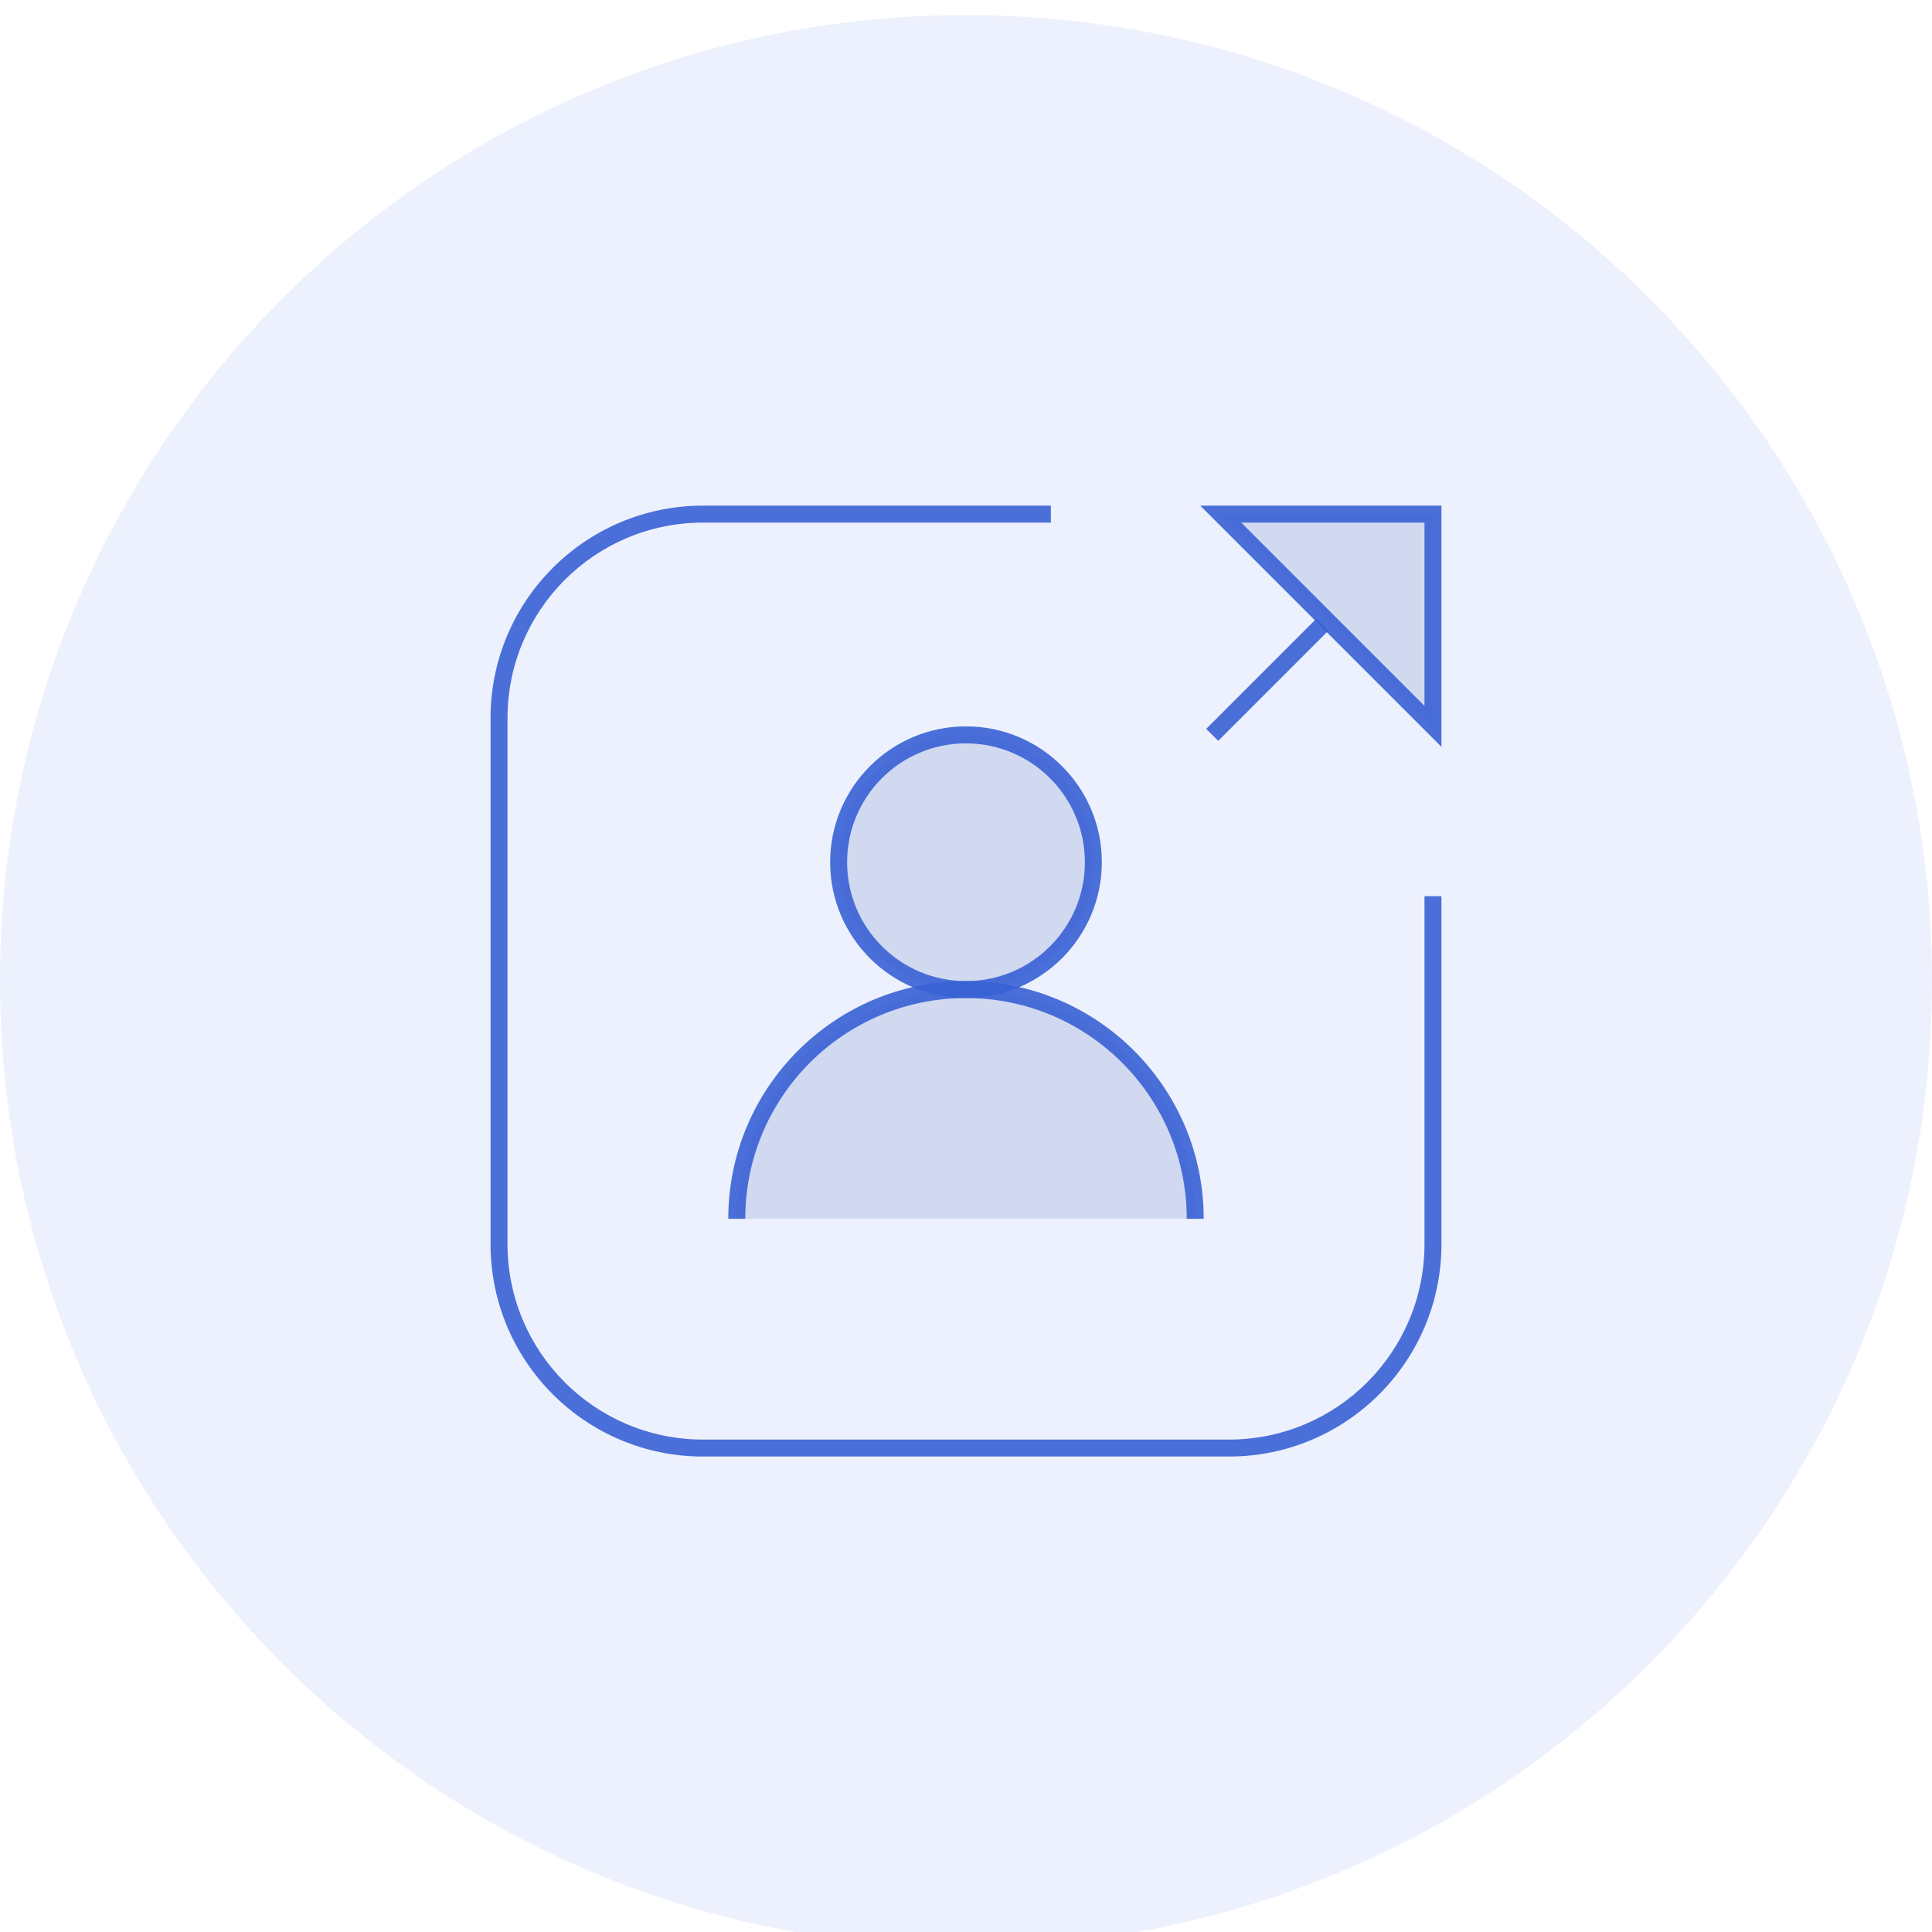
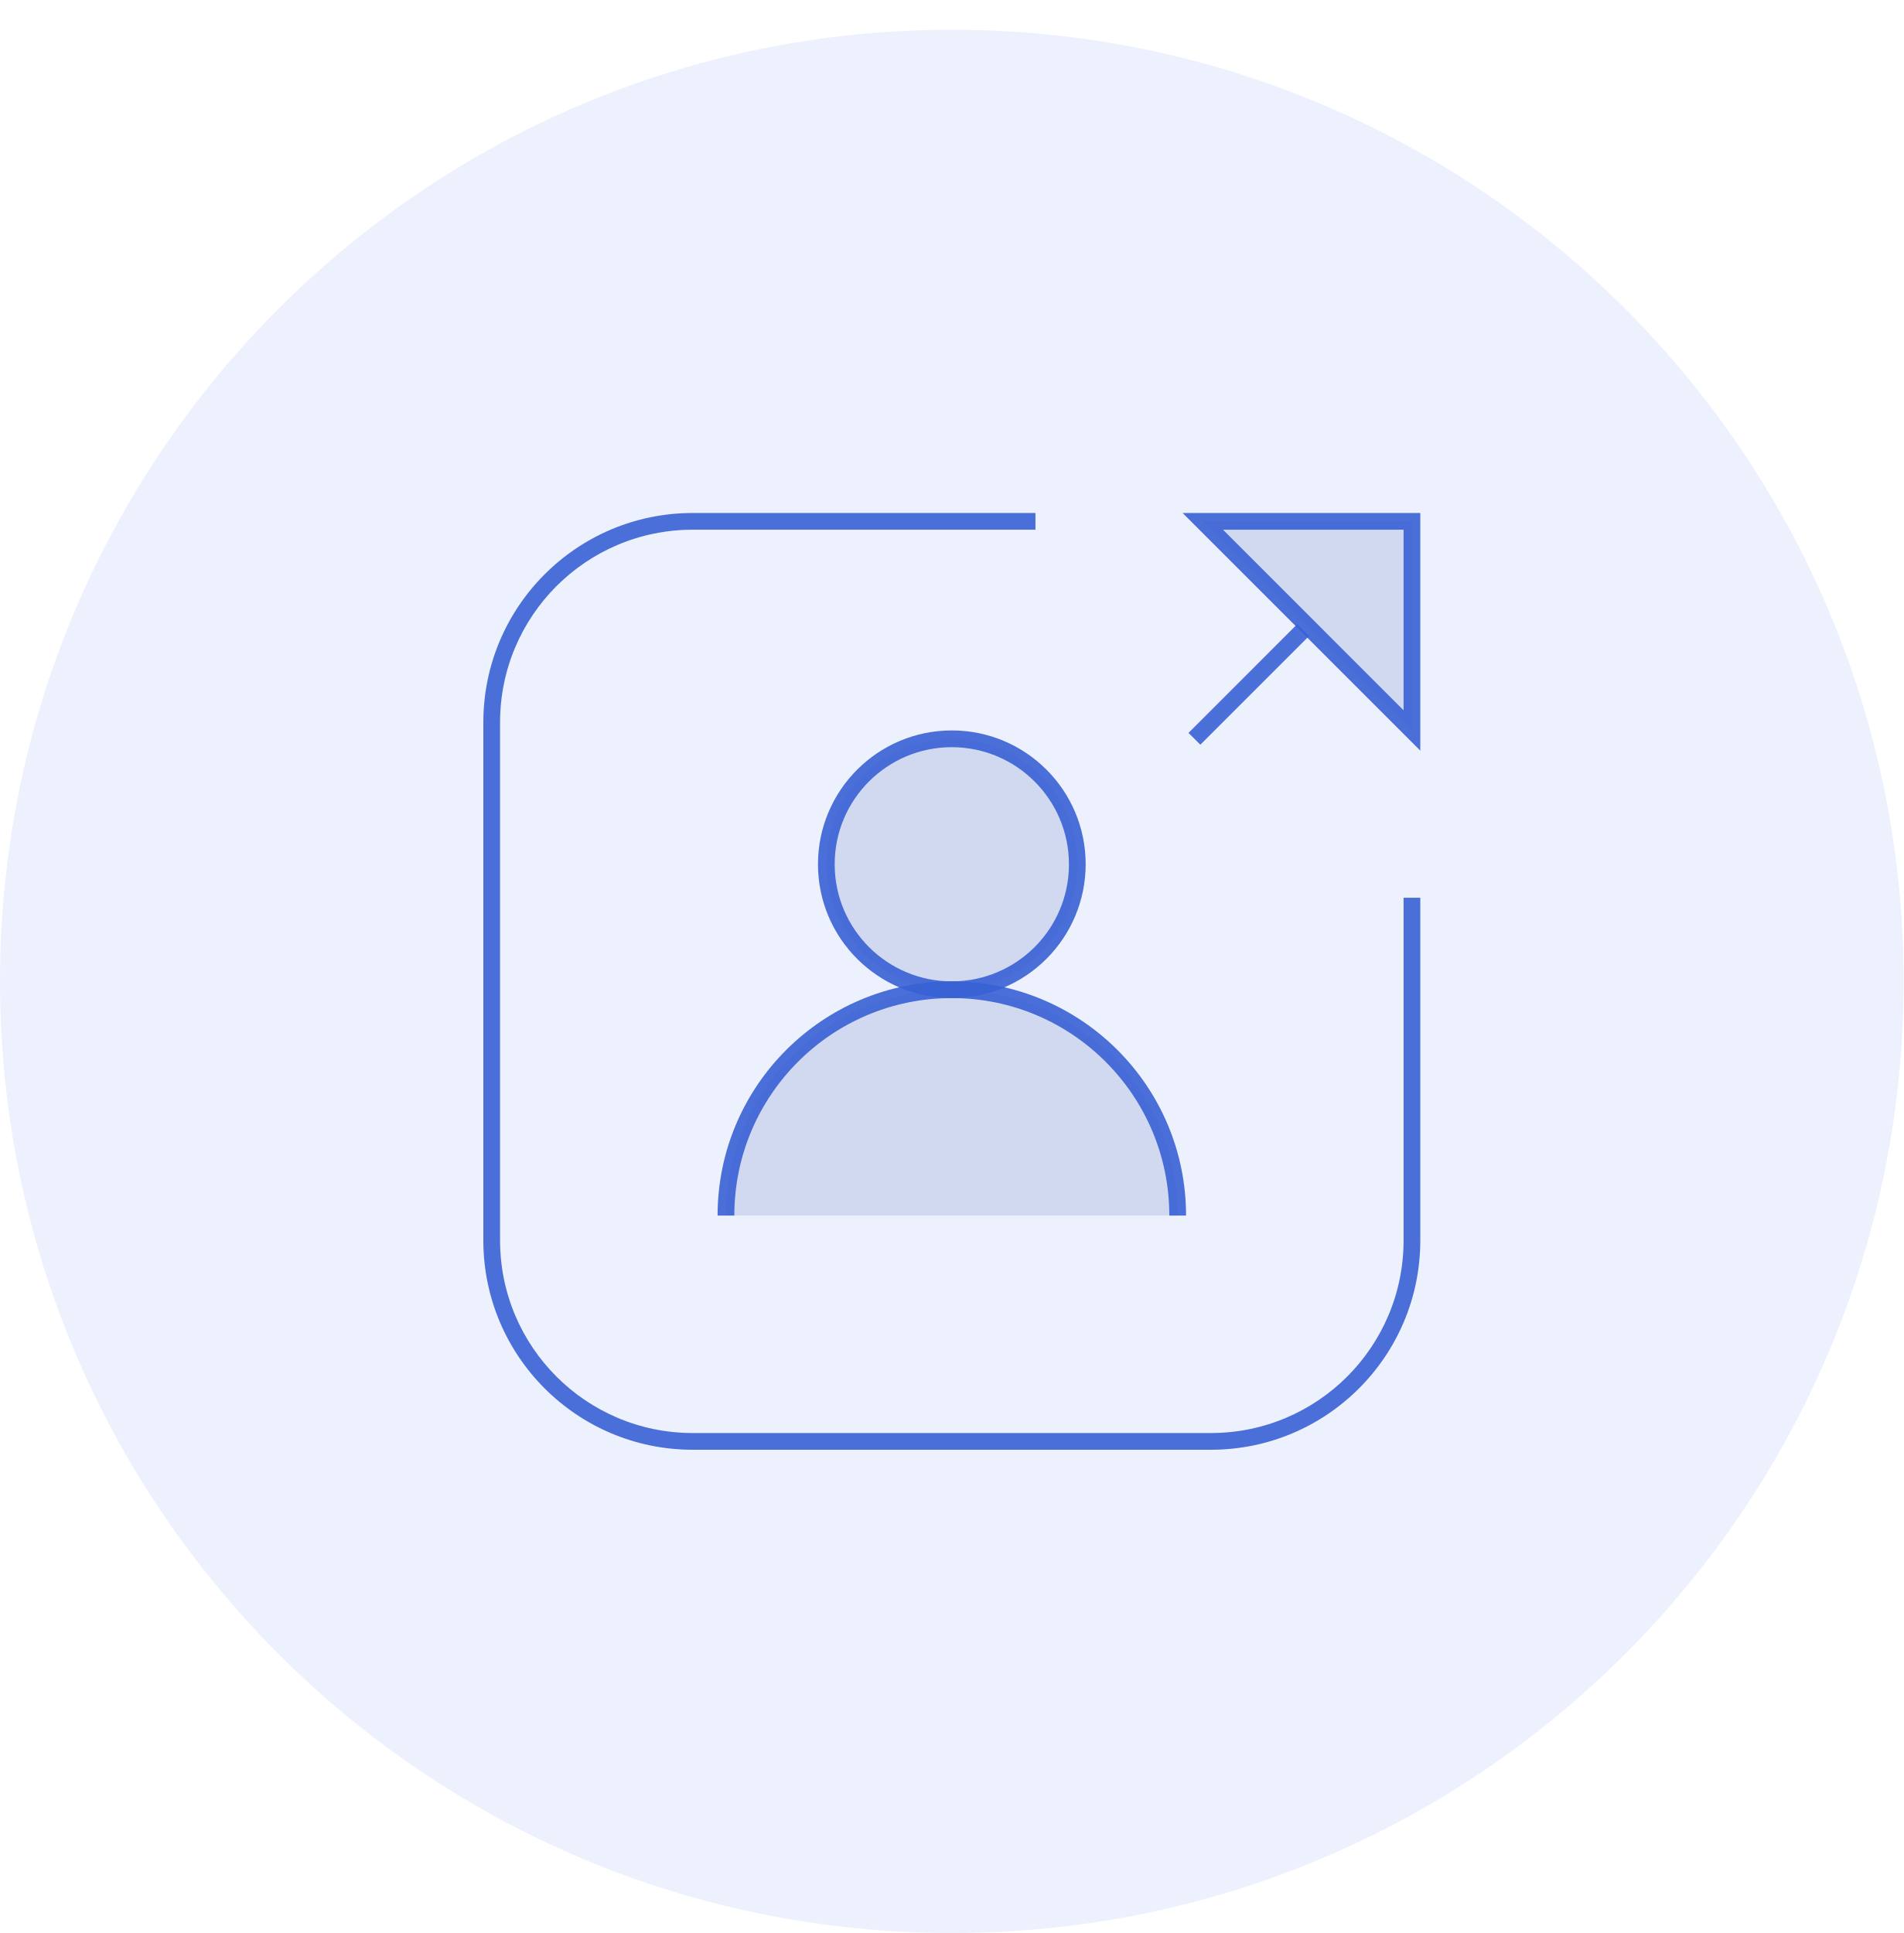
- <svg xmlns="http://www.w3.org/2000/svg" width="64" height="64" viewBox="0 0 64 64" fill="none">
+ <svg xmlns="http://www.w3.org/2000/svg" width="64" height="65" viewBox="0 0 64 64" fill="none">
  <circle cx="32" cy="32.5" r="32" fill="#EDF1FD" />
  <g opacity="0.89">
    <g opacity="0.15">
      <path d="M32 32.781C34.33 32.781 36.219 30.892 36.219 28.562C36.219 26.233 34.33 24.344 32 24.344C29.67 24.344 27.781 26.233 27.781 28.562C27.781 30.892 29.67 32.781 32 32.781Z" fill="#183A9E" />
    </g>
    <g opacity="0.15">
      <path d="M32 32.781C27.806 32.781 24.406 36.181 24.406 40.375H39.594C39.594 36.181 36.194 32.781 32 32.781Z" fill="#183A9E" />
    </g>
    <path opacity="0.89" d="M40.719 48.25H23.281C19.4 48.246 16.254 45.1 16.25 41.219V23.781C16.254 19.9 19.4 16.754 23.281 16.75H34.812V17.312H23.281C19.71 17.317 16.817 20.21 16.812 23.781V41.219C16.817 44.79 19.71 47.683 23.281 47.688H40.719C44.29 47.683 47.183 44.79 47.188 41.219V29.688H47.75V41.219C47.746 45.1 44.6 48.246 40.719 48.25Z" fill="#204ECF" />
    <g opacity="0.15">
      <path d="M47.469 24.062V17.031H40.438L47.469 24.062Z" fill="#183A9E" />
    </g>
    <path opacity="0.89" d="M47.75 24.741L39.759 16.75H47.75V24.741ZM41.117 17.312L47.188 23.384V17.312H41.117Z" fill="#204ECF" />
    <path opacity="0.89" d="M43.613 20.488L39.957 24.145L40.355 24.542L44.011 20.886L43.613 20.488Z" fill="#204ECF" />
    <path opacity="0.89" d="M32 33.062C29.515 33.062 27.5 31.048 27.5 28.562C27.5 26.077 29.515 24.062 32 24.062C34.485 24.062 36.5 26.077 36.5 28.562C36.497 31.047 34.484 33.06 32 33.062ZM32 24.625C29.825 24.625 28.062 26.388 28.062 28.562C28.062 30.737 29.825 32.5 32 32.5C34.175 32.5 35.938 30.737 35.938 28.562C35.935 26.389 34.174 24.628 32 24.625Z" fill="#204ECF" />
    <path opacity="0.89" d="M39.875 40.375H39.312C39.312 36.336 36.039 33.062 32 33.062C27.961 33.062 24.688 36.336 24.688 40.375H24.125C24.125 36.026 27.651 32.5 32 32.5C36.349 32.5 39.875 36.026 39.875 40.375Z" fill="#204ECF" />
  </g>
</svg>
